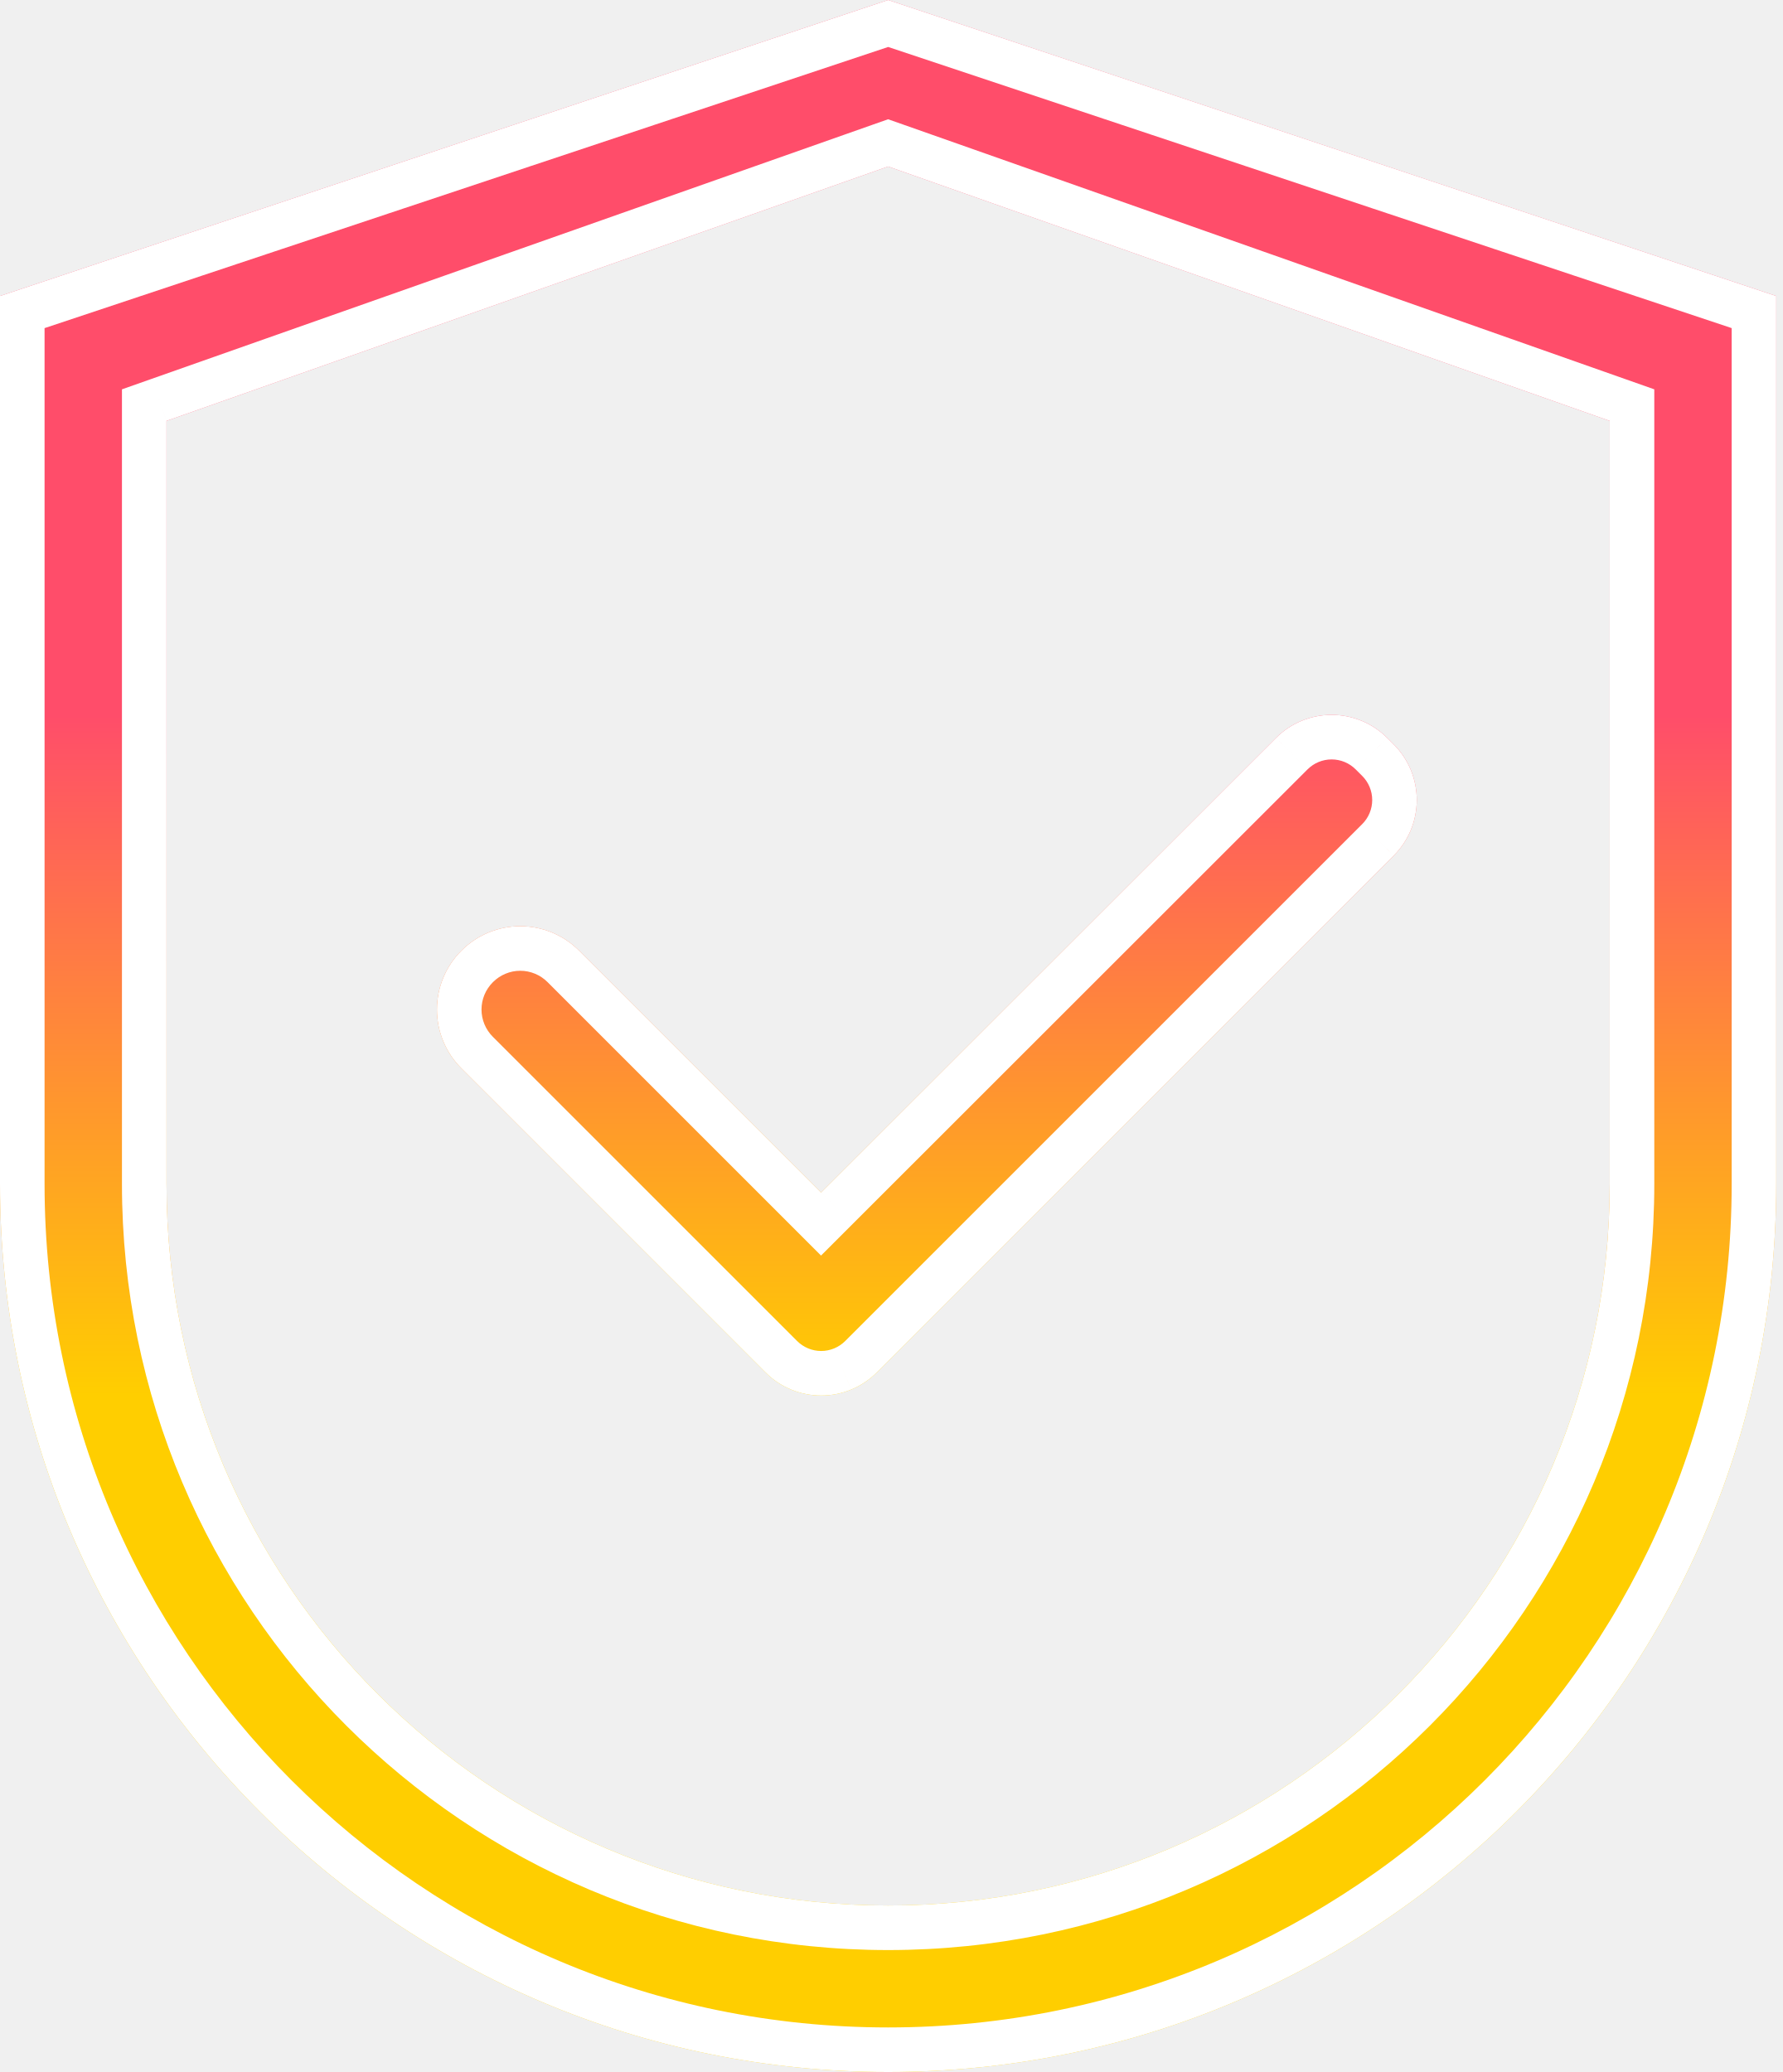
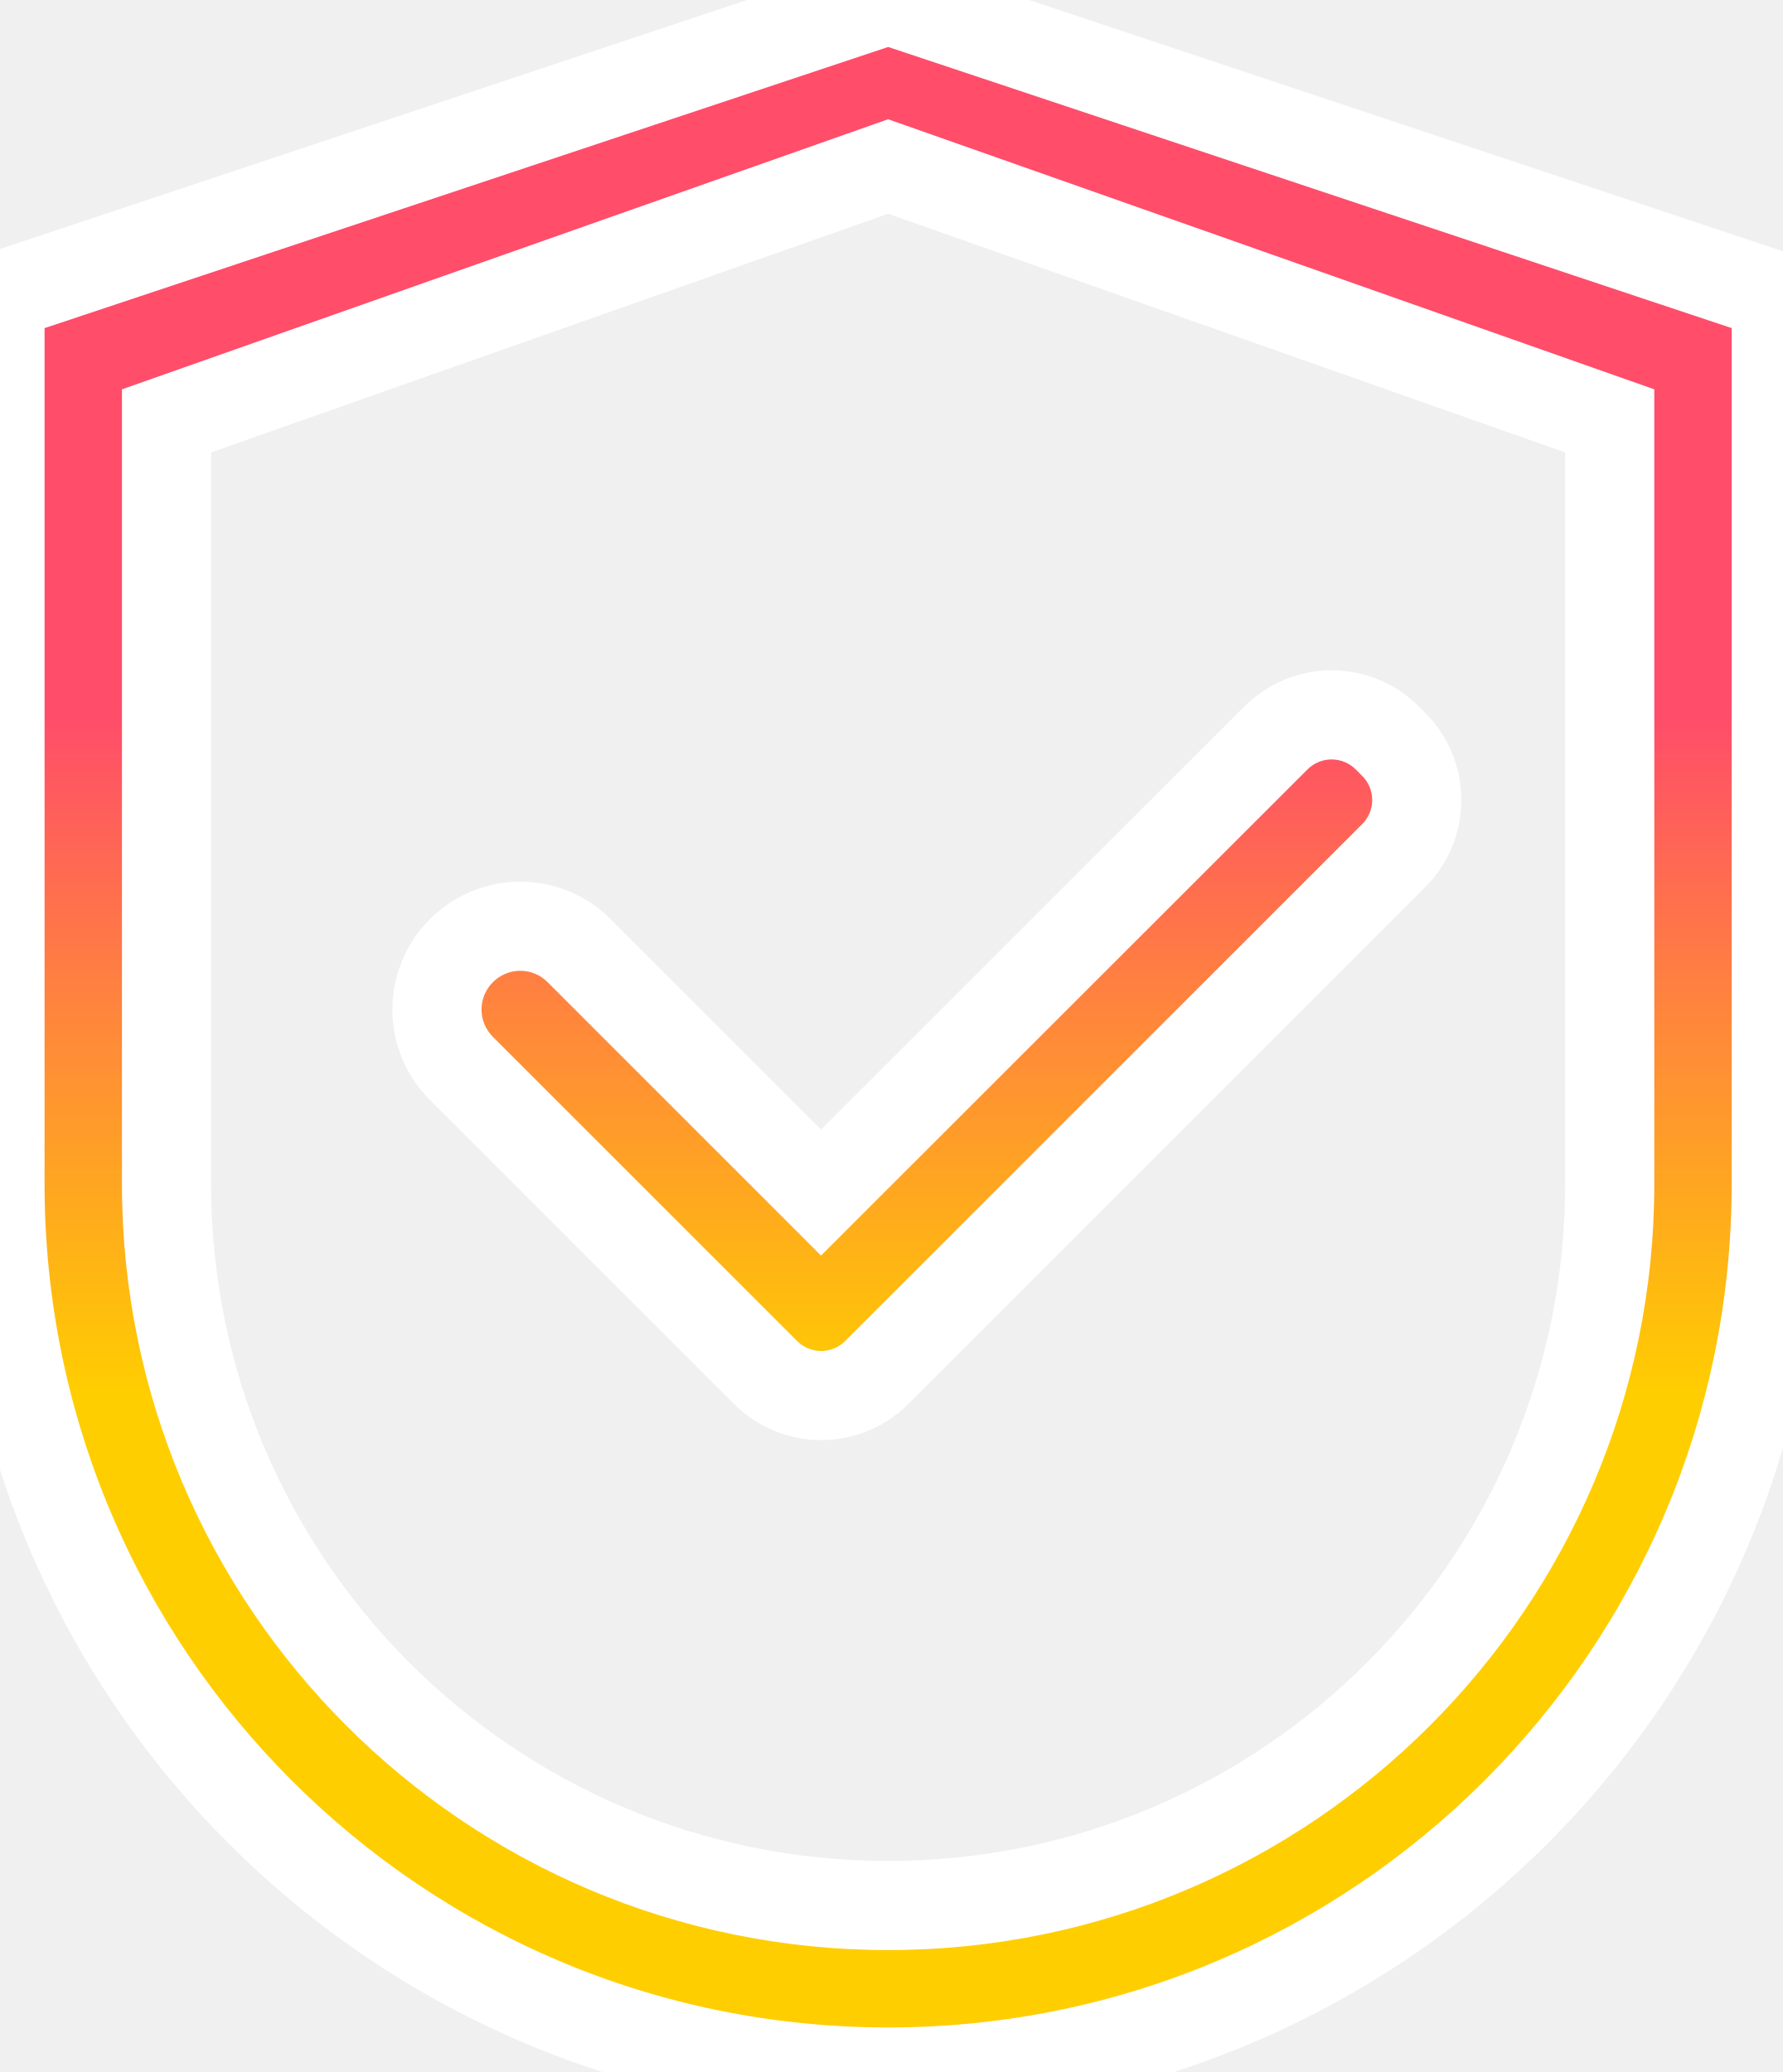
<svg xmlns="http://www.w3.org/2000/svg" width="80" height="93" viewBox="0 0 80 93" fill="none">
-   <mask id="path-1-inside-1" fill="white">
-     <path fill-rule="evenodd" clip-rule="evenodd" d="M0 13.286L39.857 0L79.714 13.286V53.143C79.714 75.158 61.872 93 39.857 93C17.842 93 0 75.158 0 53.143V13.286ZM39.857 85.527C57.741 85.527 72.241 71.027 72.241 53.143V18.891L39.857 7.473L7.473 18.891V53.143C7.473 71.027 21.973 85.527 39.857 85.527ZM24.779 41.858C25.232 42.046 25.644 42.322 25.99 42.67L36.847 53.527L57.263 33.121C57.591 32.793 57.98 32.532 58.408 32.355C58.837 32.177 59.296 32.086 59.76 32.086C60.223 32.086 60.682 32.177 61.111 32.355C61.539 32.532 61.928 32.793 62.256 33.121L62.547 33.411C62.875 33.739 63.135 34.128 63.313 34.556C63.49 34.985 63.582 35.444 63.582 35.908C63.582 36.371 63.49 36.831 63.313 37.259C63.135 37.687 62.875 38.076 62.547 38.404L39.348 61.602C39.021 61.93 38.632 62.191 38.203 62.368C37.775 62.546 37.316 62.638 36.852 62.638C36.388 62.638 35.929 62.546 35.501 62.368C35.072 62.191 34.683 61.93 34.356 61.602L34.138 61.384L20.707 47.953C20.359 47.607 20.083 47.195 19.895 46.742C19.706 46.288 19.609 45.802 19.609 45.312C19.609 44.821 19.706 44.335 19.895 43.881C20.083 43.428 20.359 43.016 20.707 42.67C21.053 42.322 21.465 42.046 21.918 41.858C22.371 41.669 22.858 41.572 23.348 41.572C23.839 41.572 24.325 41.669 24.779 41.858Z" />
-   </mask>
  <path fill-rule="evenodd" clip-rule="evenodd" d="M0 13.286L39.857 0L79.714 13.286V53.143C79.714 75.158 61.872 93 39.857 93C17.842 93 0 75.158 0 53.143V13.286ZM39.857 85.527C57.741 85.527 72.241 71.027 72.241 53.143V18.891L39.857 7.473L7.473 18.891V53.143C7.473 71.027 21.973 85.527 39.857 85.527ZM24.779 41.858C25.232 42.046 25.644 42.322 25.99 42.67L36.847 53.527L57.263 33.121C57.591 32.793 57.98 32.532 58.408 32.355C58.837 32.177 59.296 32.086 59.76 32.086C60.223 32.086 60.682 32.177 61.111 32.355C61.539 32.532 61.928 32.793 62.256 33.121L62.547 33.411C62.875 33.739 63.135 34.128 63.313 34.556C63.49 34.985 63.582 35.444 63.582 35.908C63.582 36.371 63.49 36.831 63.313 37.259C63.135 37.687 62.875 38.076 62.547 38.404L39.348 61.602C39.021 61.93 38.632 62.191 38.203 62.368C37.775 62.546 37.316 62.638 36.852 62.638C36.388 62.638 35.929 62.546 35.501 62.368C35.072 62.191 34.683 61.93 34.356 61.602L34.138 61.384L20.707 47.953C20.359 47.607 20.083 47.195 19.895 46.742C19.706 46.288 19.609 45.802 19.609 45.312C19.609 44.821 19.706 44.335 19.895 43.881C20.083 43.428 20.359 43.016 20.707 42.67C21.053 42.322 21.465 42.046 21.918 41.858C22.371 41.669 22.858 41.572 23.348 41.572C23.839 41.572 24.325 41.669 24.779 41.858Z" fill="url(#paint0_linear)" />
  <path d="M39.857 0L40.49 -1.897L39.857 -2.108L39.225 -1.897L39.857 0ZM0 13.286L-0.632 11.388L-2 11.844V13.286H0ZM79.714 13.286H81.714V11.844L80.347 11.388L79.714 13.286ZM72.241 18.891H74.241V17.475L72.906 17.004L72.241 18.891ZM39.857 7.473L40.522 5.587L39.857 5.353L39.192 5.587L39.857 7.473ZM7.473 18.891L6.808 17.004L5.473 17.475V18.891H7.473ZM25.99 42.67L24.573 44.081L24.576 44.084L25.99 42.67ZM24.779 41.858L25.546 40.011L25.546 40.011L24.779 41.858ZM36.847 53.527L35.433 54.941L36.846 56.355L38.261 54.941L36.847 53.527ZM57.263 33.121L58.677 34.535L58.679 34.534L57.263 33.121ZM58.408 32.355L59.175 34.202L59.175 34.202L58.408 32.355ZM61.111 32.355L60.345 34.202L60.345 34.202L61.111 32.355ZM62.256 33.121L60.84 34.534L60.842 34.535L62.256 33.121ZM62.547 33.411L61.132 34.826L61.134 34.827L62.547 33.411ZM63.313 34.556L61.465 35.323L61.465 35.323L63.313 34.556ZM63.313 37.259L61.465 36.493L61.465 36.493L63.313 37.259ZM62.547 38.404L61.134 36.989L61.132 36.99L62.547 38.404ZM39.348 61.602L37.934 60.188L37.933 60.189L39.348 61.602ZM38.203 62.368L38.969 64.216H38.97L38.203 62.368ZM35.501 62.368L36.267 60.521L36.267 60.521L35.501 62.368ZM34.356 61.602L35.771 60.189L35.77 60.188L34.356 61.602ZM20.707 47.953L22.121 46.539L22.118 46.536L20.707 47.953ZM19.895 46.742L21.741 45.974H21.741L19.895 46.742ZM19.895 43.881L21.741 44.649L21.741 44.649L19.895 43.881ZM20.707 42.67L22.118 44.087L22.124 44.081L20.707 42.67ZM39.225 -1.897L-0.632 11.388L0.632 15.183L40.49 1.897L39.225 -1.897ZM80.347 11.388L40.49 -1.897L39.225 1.897L79.082 15.183L80.347 11.388ZM81.714 53.143V13.286H77.714V53.143H81.714ZM39.857 95C62.977 95 81.714 76.262 81.714 53.143H77.714C77.714 74.053 60.767 91 39.857 91V95ZM-2 53.143C-2 76.262 16.738 95 39.857 95V91C18.947 91 2 74.053 2 53.143H-2ZM-2 13.286V53.143H2V13.286H-2ZM70.241 53.143C70.241 69.922 56.636 83.527 39.857 83.527V87.527C58.846 87.527 74.241 72.131 74.241 53.143H70.241ZM70.241 18.891V53.143H74.241V18.891H70.241ZM39.192 9.359L71.576 20.777L72.906 17.004L40.522 5.587L39.192 9.359ZM8.138 20.777L40.522 9.359L39.192 5.587L6.808 17.004L8.138 20.777ZM9.473 53.143V18.891H5.473V53.143H9.473ZM39.857 83.527C23.078 83.527 9.473 69.922 9.473 53.143H5.473C5.473 72.131 20.869 87.527 39.857 87.527V83.527ZM27.407 41.259C26.875 40.724 26.243 40.3 25.546 40.011L24.011 43.705C24.221 43.792 24.412 43.92 24.573 44.081L27.407 41.259ZM38.261 52.113L27.404 41.256L24.576 44.084L35.433 54.941L38.261 52.113ZM55.849 31.706L35.433 52.112L38.261 54.941L58.677 34.535L55.849 31.706ZM57.642 30.507C56.971 30.786 56.361 31.194 55.848 31.708L58.679 34.534C58.821 34.392 58.989 34.279 59.175 34.202L57.642 30.507ZM59.76 30.085C59.033 30.085 58.313 30.229 57.642 30.507L59.175 34.202C59.36 34.125 59.559 34.086 59.76 34.086V30.085ZM61.877 30.507C61.206 30.229 60.486 30.085 59.76 30.085V34.086C59.96 34.086 60.159 34.125 60.345 34.202L61.877 30.507ZM63.671 31.708C63.158 31.194 62.548 30.786 61.877 30.507L60.345 34.202C60.53 34.279 60.699 34.392 60.84 34.534L63.671 31.708ZM63.961 31.997L63.67 31.707L60.842 34.535L61.132 34.826L63.961 31.997ZM65.16 33.79C64.882 33.119 64.474 32.509 63.959 31.996L61.134 34.827C61.276 34.969 61.388 35.137 61.465 35.323L65.16 33.79ZM65.582 35.908C65.582 35.181 65.439 34.462 65.16 33.79L61.465 35.323C61.542 35.508 61.582 35.707 61.582 35.908H65.582ZM65.16 38.025C65.439 37.354 65.582 36.635 65.582 35.908H61.582C61.582 36.108 61.542 36.307 61.465 36.493L65.16 38.025ZM63.959 39.819C64.474 39.306 64.882 38.697 65.16 38.025L61.465 36.493C61.388 36.678 61.276 36.847 61.134 36.989L63.959 39.819ZM40.763 63.016L63.961 39.818L61.132 36.99L37.934 60.188L40.763 63.016ZM38.97 64.216C39.641 63.937 40.251 63.529 40.764 63.015L37.933 60.189C37.791 60.331 37.623 60.444 37.437 60.521L38.97 64.216ZM36.852 64.638C37.579 64.638 38.298 64.494 38.969 64.216L37.437 60.521C37.252 60.598 37.053 60.638 36.852 60.638V64.638ZM34.735 64.216C35.406 64.494 36.125 64.638 36.852 64.638V60.638C36.651 60.638 36.453 60.598 36.267 60.521L34.735 64.216ZM32.94 63.015C33.454 63.529 34.063 63.937 34.735 64.216L36.267 60.521C36.082 60.444 35.913 60.331 35.771 60.189L32.94 63.015ZM32.724 62.798L32.942 63.016L35.77 60.188L35.552 59.97L32.724 62.798ZM19.293 49.367L32.724 62.798L35.552 59.97L22.121 46.539L19.293 49.367ZM18.048 47.509C18.337 48.206 18.761 48.838 19.296 49.37L22.118 46.536C21.957 46.375 21.829 46.184 21.741 45.974L18.048 47.509ZM17.609 45.312C17.609 46.066 17.758 46.813 18.048 47.509L21.741 45.974C21.654 45.764 21.609 45.539 21.609 45.312H17.609ZM18.048 43.114C17.758 43.81 17.609 44.557 17.609 45.312H21.609C21.609 45.084 21.654 44.859 21.741 44.649L18.048 43.114ZM19.296 41.252C18.761 41.785 18.337 42.417 18.048 43.114L21.741 44.649C21.829 44.439 21.957 44.248 22.118 44.087L19.296 41.252ZM21.151 40.011C20.454 40.3 19.822 40.724 19.289 41.259L22.124 44.081C22.285 43.92 22.476 43.792 22.686 43.705L21.151 40.011ZM23.348 39.572C22.594 39.572 21.847 39.721 21.151 40.011L22.686 43.705C22.896 43.617 23.121 43.572 23.348 43.572V39.572ZM25.546 40.011C24.85 39.721 24.103 39.572 23.348 39.572V43.572C23.576 43.572 23.801 43.617 24.011 43.705L25.546 40.011Z" fill="white" mask="url(#path-1-inside-1)" />
  <defs>
    <linearGradient id="paint0_linear" x1="41.596" y1="32.086" x2="41.596" y2="62.638" gradientUnits="userSpaceOnUse">
      <stop stop-color="#FF4D6A" />
      <stop offset="1" stop-color="#FFCE00" />
    </linearGradient>
  </defs>
</svg>
